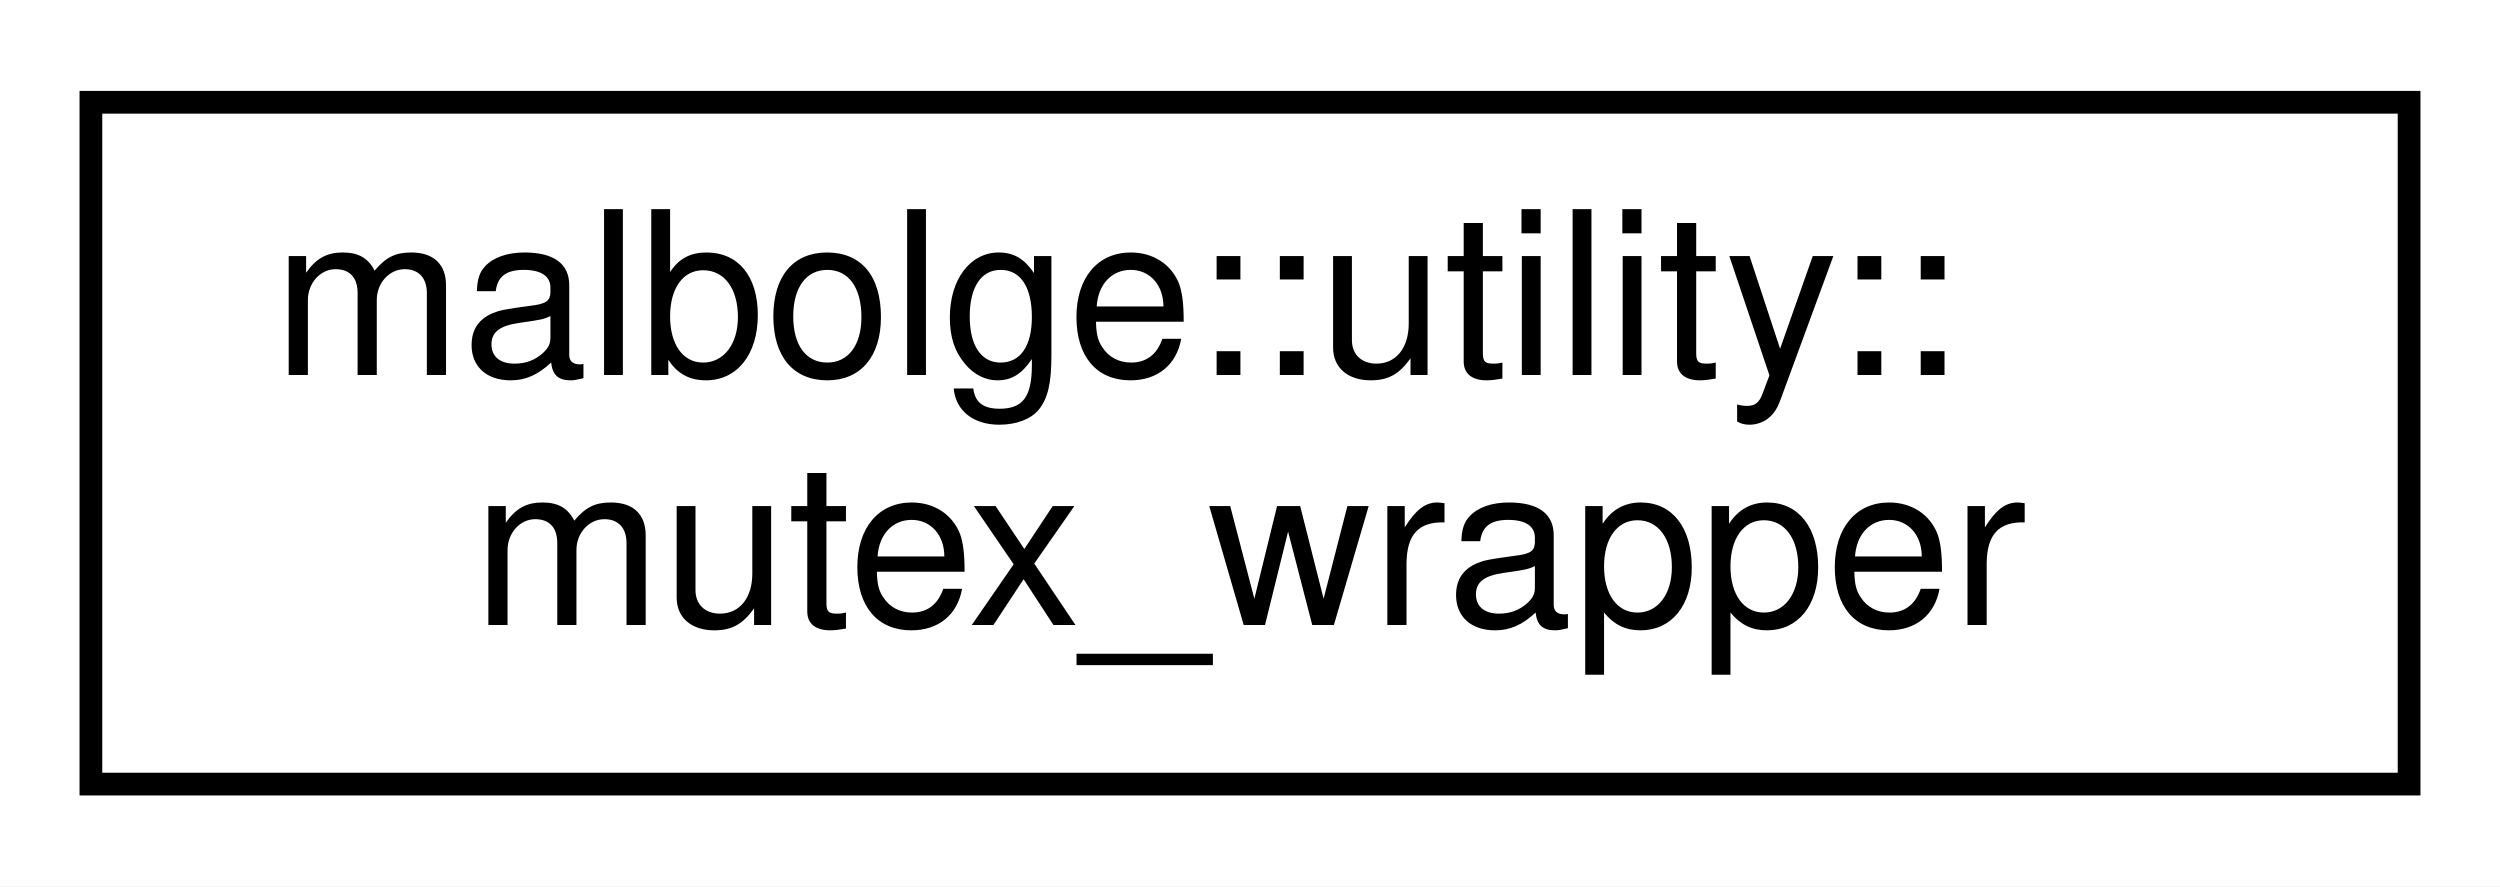
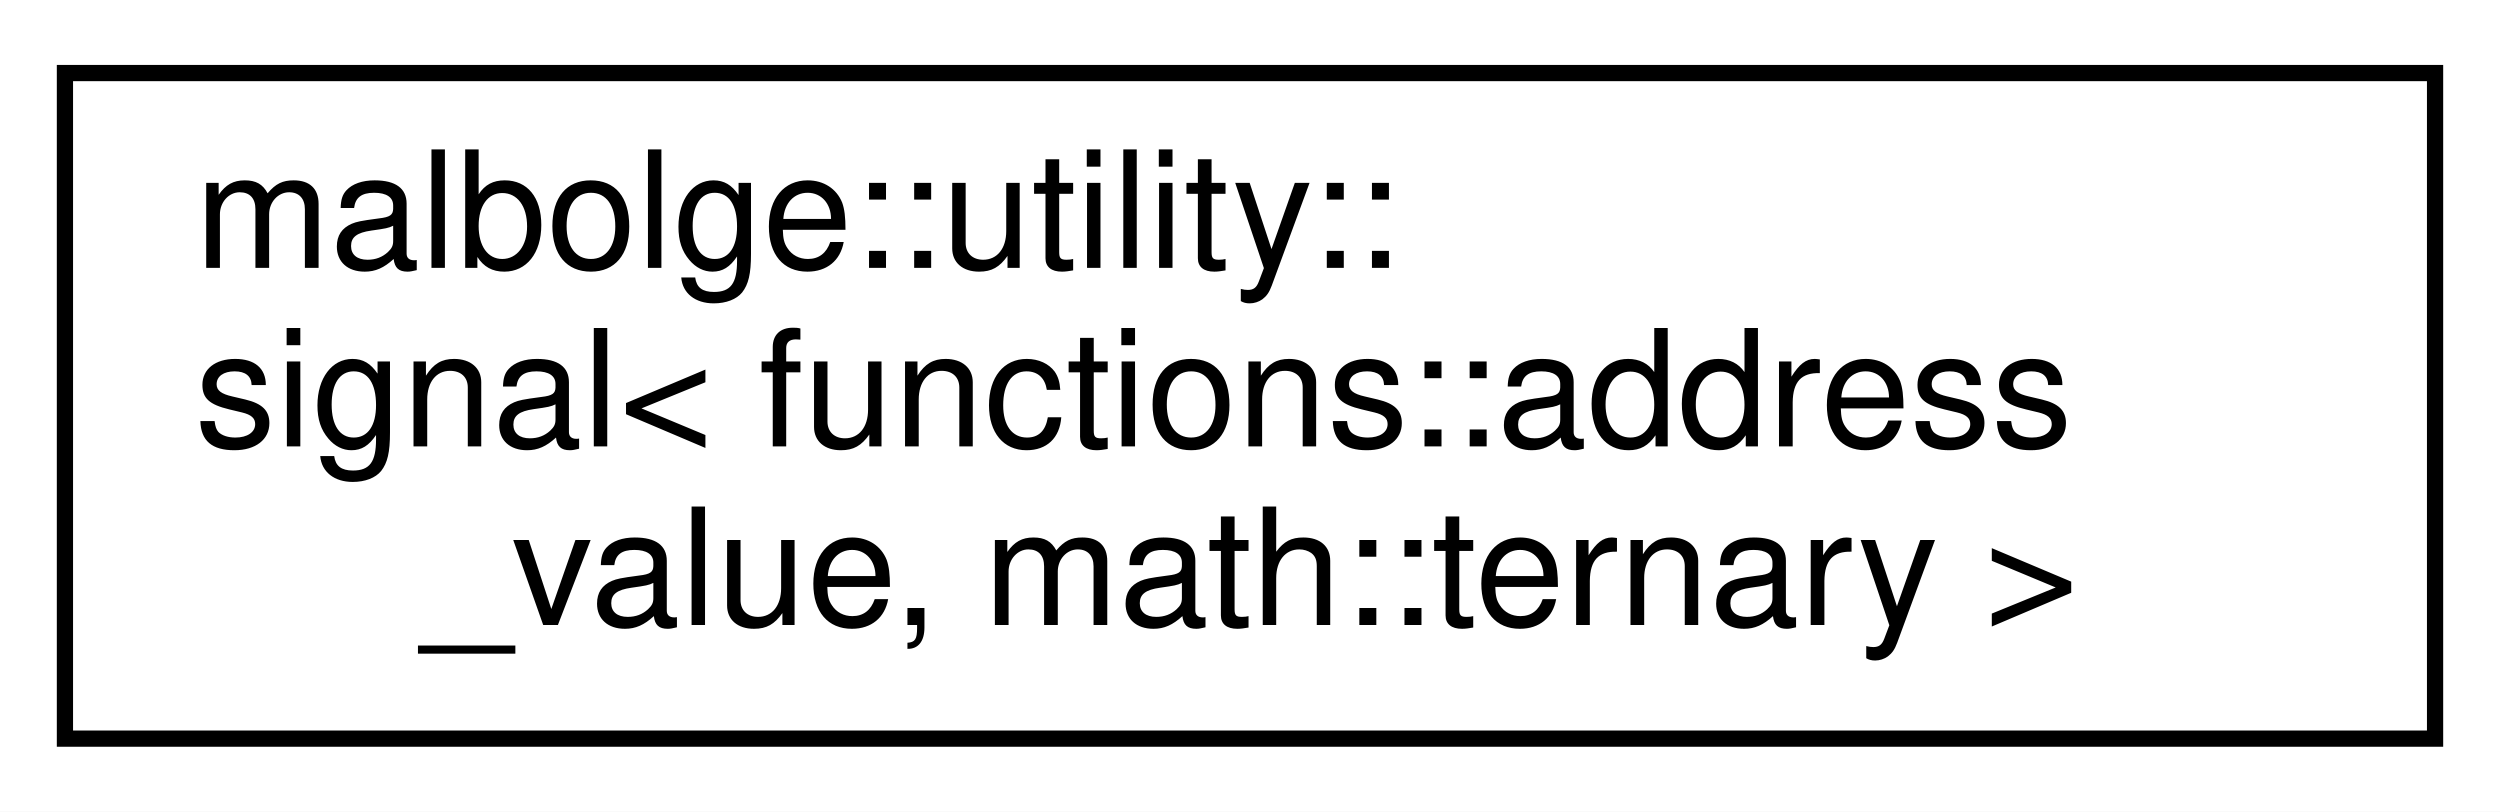
- <svg xmlns="http://www.w3.org/2000/svg" xmlns:xlink="http://www.w3.org/1999/xlink" width="110pt" height="39pt" viewBox="0.00 0.00 110.00 39.00">
-   <g id="graph0" class="graph" transform="scale(1 1) rotate(0) translate(4 35)">
-     <polygon fill="white" stroke="transparent" points="-4,4 -4,-35 106,-35 106,4 -4,4" />
+ <svg xmlns="http://www.w3.org/2000/svg" xmlns:xlink="http://www.w3.org/1999/xlink" width="154pt" height="50pt" viewBox="0.00 0.00 154.00 50.00">
+   <g id="graph0" class="graph" transform="scale(1 1) rotate(0) translate(4 46)">
+     <polygon fill="white" stroke="transparent" points="-4,4 -4,-46 150,-46 150,4 -4,4" />
    <g id="node1" class="node">
      <g id="a_node1">
-         <a xlink:href="classmalbolge_1_1utility_1_1mutex__wrapper.html" target="_top" xlink:title=" ">
-           <polygon fill="white" stroke="black" points="0,-0.5 0,-30.5 102,-30.5 102,-0.5 0,-0.5" />
-           <text text-anchor="start" x="8" y="-18.5" font-family="Helvetica,sans-Serif" font-size="10.00">malbolge::utility::</text>
-           <text text-anchor="middle" x="51" y="-7.5" font-family="Helvetica,sans-Serif" font-size="10.00">mutex_wrapper</text>
+         <a xlink:href="classmalbolge_1_1utility_1_1signal.html" target="_top" xlink:title=" ">
+           <polygon fill="white" stroke="black" points="0,-0.5 0,-41.5 146,-41.5 146,-0.5 0,-0.5" />
+           <text text-anchor="start" x="8" y="-29.5" font-family="Helvetica,sans-Serif" font-size="10.00">malbolge::utility::</text>
+           <text text-anchor="start" x="8" y="-18.5" font-family="Helvetica,sans-Serif" font-size="10.00">signal&lt; functions::address</text>
+           <text text-anchor="middle" x="73" y="-7.5" font-family="Helvetica,sans-Serif" font-size="10.00">_value, math::ternary &gt;</text>
        </a>
      </g>
    </g>
  </g>
</svg>
